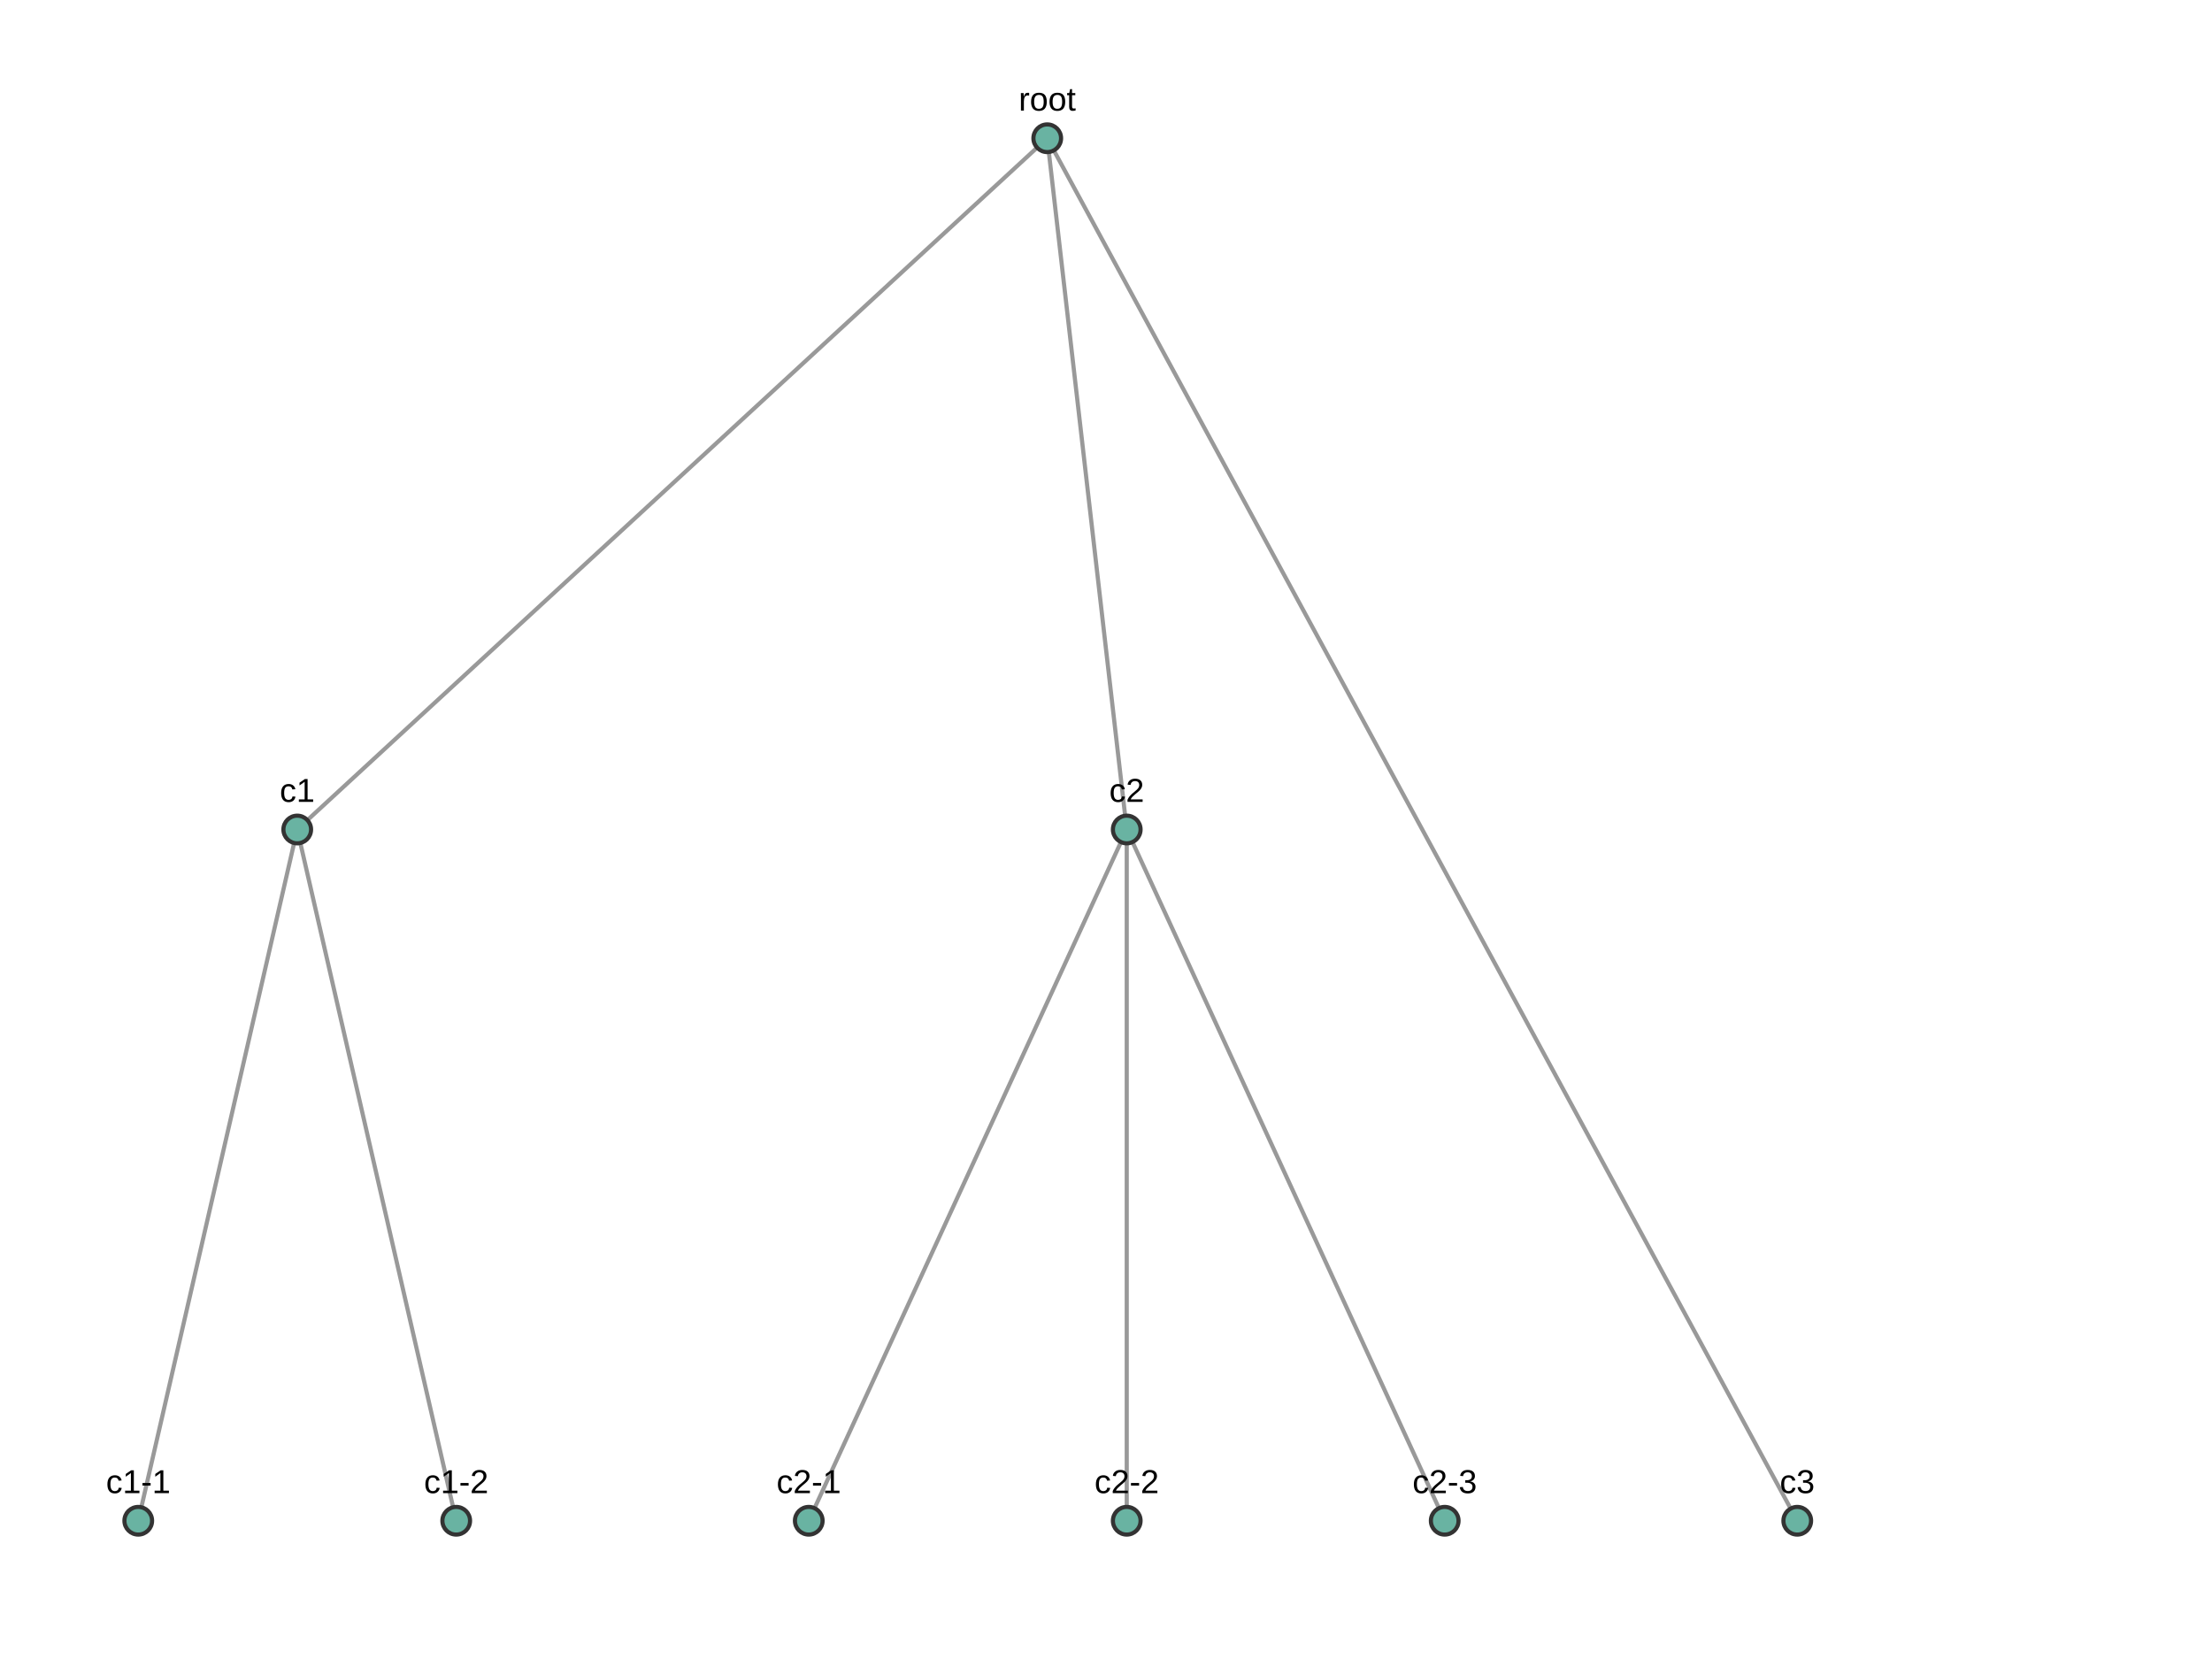
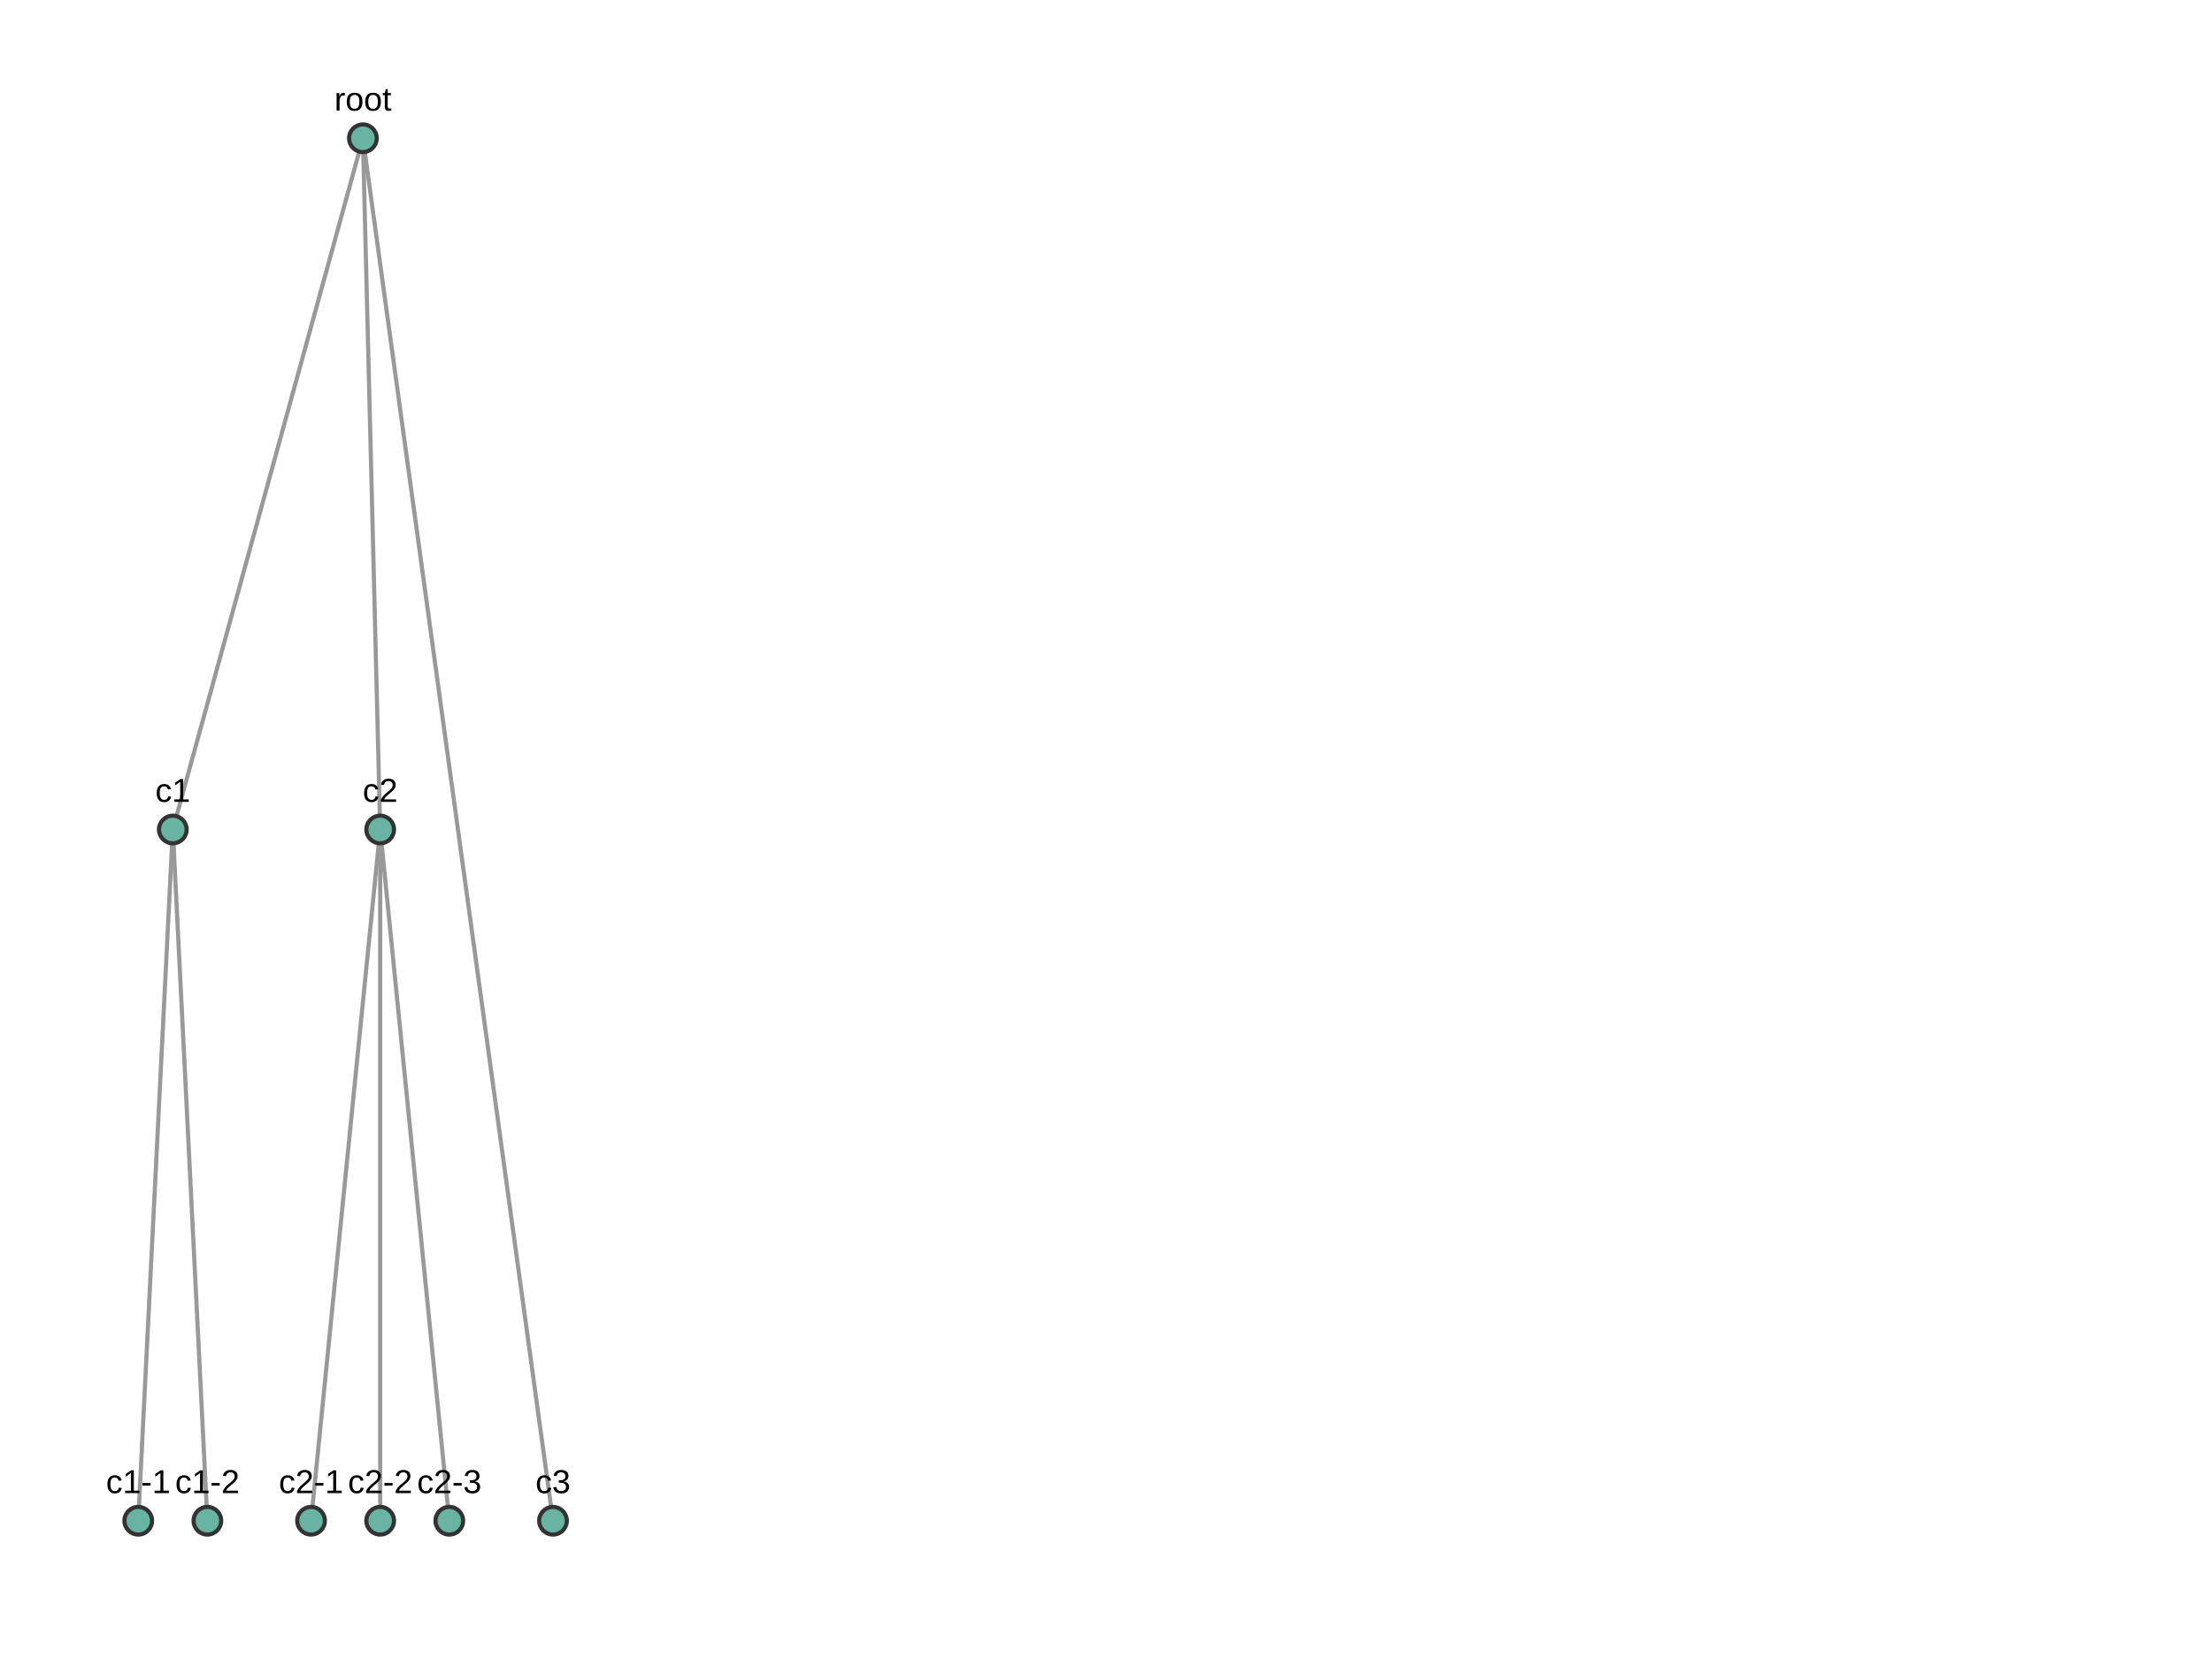
<svg xmlns="http://www.w3.org/2000/svg" width="800" height="600">
  <style>
    .link { stroke: #999; stroke-width: 1.5; fill: none; }
    .node { fill: #69b3a2; stroke: #333; stroke-width: 1.5; }
    .label { font-family: Arial, sans-serif; font-size: 12px; text-anchor: middle; }
  </style>
  <g>
-     <line class="link" x1="378.75" y1="50" x2="107.5" y2="300" />
-     <line class="link" x1="107.5" y1="300" x2="50" y2="550" />
-     <line class="link" x1="107.5" y1="300" x2="165" y2="550" />
-     <line class="link" x1="378.75" y1="50" x2="407.5" y2="300" />
-     <line class="link" x1="407.5" y1="300" x2="292.5" y2="550" />
-     <line class="link" x1="407.5" y1="300" x2="407.5" y2="550" />
-     <line class="link" x1="407.5" y1="300" x2="522.5" y2="550" />
-     <line class="link" x1="378.75" y1="50" x2="650" y2="550" />
-     <circle class="node" cx="378.75" cy="50" r="5" />
-     <text class="label" x="378.75" y="40">root</text>
-     <circle class="node" cx="107.5" cy="300" r="5" />
-     <text class="label" x="107.5" y="290">c1</text>
+     <line class="link" x1="131.25" y1="50" x2="62.5" y2="300" />
+     <line class="link" x1="62.5" y1="300" x2="50" y2="550" />
+     <line class="link" x1="62.5" y1="300" x2="75" y2="550" />
+     <line class="link" x1="131.25" y1="50" x2="137.5" y2="300" />
+     <line class="link" x1="137.5" y1="300" x2="112.5" y2="550" />
+     <line class="link" x1="137.5" y1="300" x2="137.5" y2="550" />
+     <line class="link" x1="137.5" y1="300" x2="162.5" y2="550" />
+     <line class="link" x1="131.25" y1="50" x2="200" y2="550" />
+     <circle class="node" cx="131.25" cy="50" r="5" />
+     <text class="label" x="131.25" y="40">root</text>
+     <circle class="node" cx="62.5" cy="300" r="5" />
+     <text class="label" x="62.5" y="290">c1</text>
    <circle class="node" cx="50" cy="550" r="5" />
    <text class="label" x="50" y="540">c1-1</text>
-     <circle class="node" cx="165" cy="550" r="5" />
-     <text class="label" x="165" y="540">c1-2</text>
-     <circle class="node" cx="407.5" cy="300" r="5" />
-     <text class="label" x="407.5" y="290">c2</text>
-     <circle class="node" cx="292.5" cy="550" r="5" />
-     <text class="label" x="292.5" y="540">c2-1</text>
-     <circle class="node" cx="407.5" cy="550" r="5" />
-     <text class="label" x="407.5" y="540">c2-2</text>
-     <circle class="node" cx="522.5" cy="550" r="5" />
-     <text class="label" x="522.5" y="540">c2-3</text>
-     <circle class="node" cx="650" cy="550" r="5" />
-     <text class="label" x="650" y="540">c3</text>
+     <circle class="node" cx="75" cy="550" r="5" />
+     <text class="label" x="75" y="540">c1-2</text>
+     <circle class="node" cx="137.5" cy="300" r="5" />
+     <text class="label" x="137.5" y="290">c2</text>
+     <circle class="node" cx="112.5" cy="550" r="5" />
+     <text class="label" x="112.5" y="540">c2-1</text>
+     <circle class="node" cx="137.5" cy="550" r="5" />
+     <text class="label" x="137.5" y="540">c2-2</text>
+     <circle class="node" cx="162.5" cy="550" r="5" />
+     <text class="label" x="162.5" y="540">c2-3</text>
+     <circle class="node" cx="200" cy="550" r="5" />
+     <text class="label" x="200" y="540">c3</text>
  </g>
</svg>
